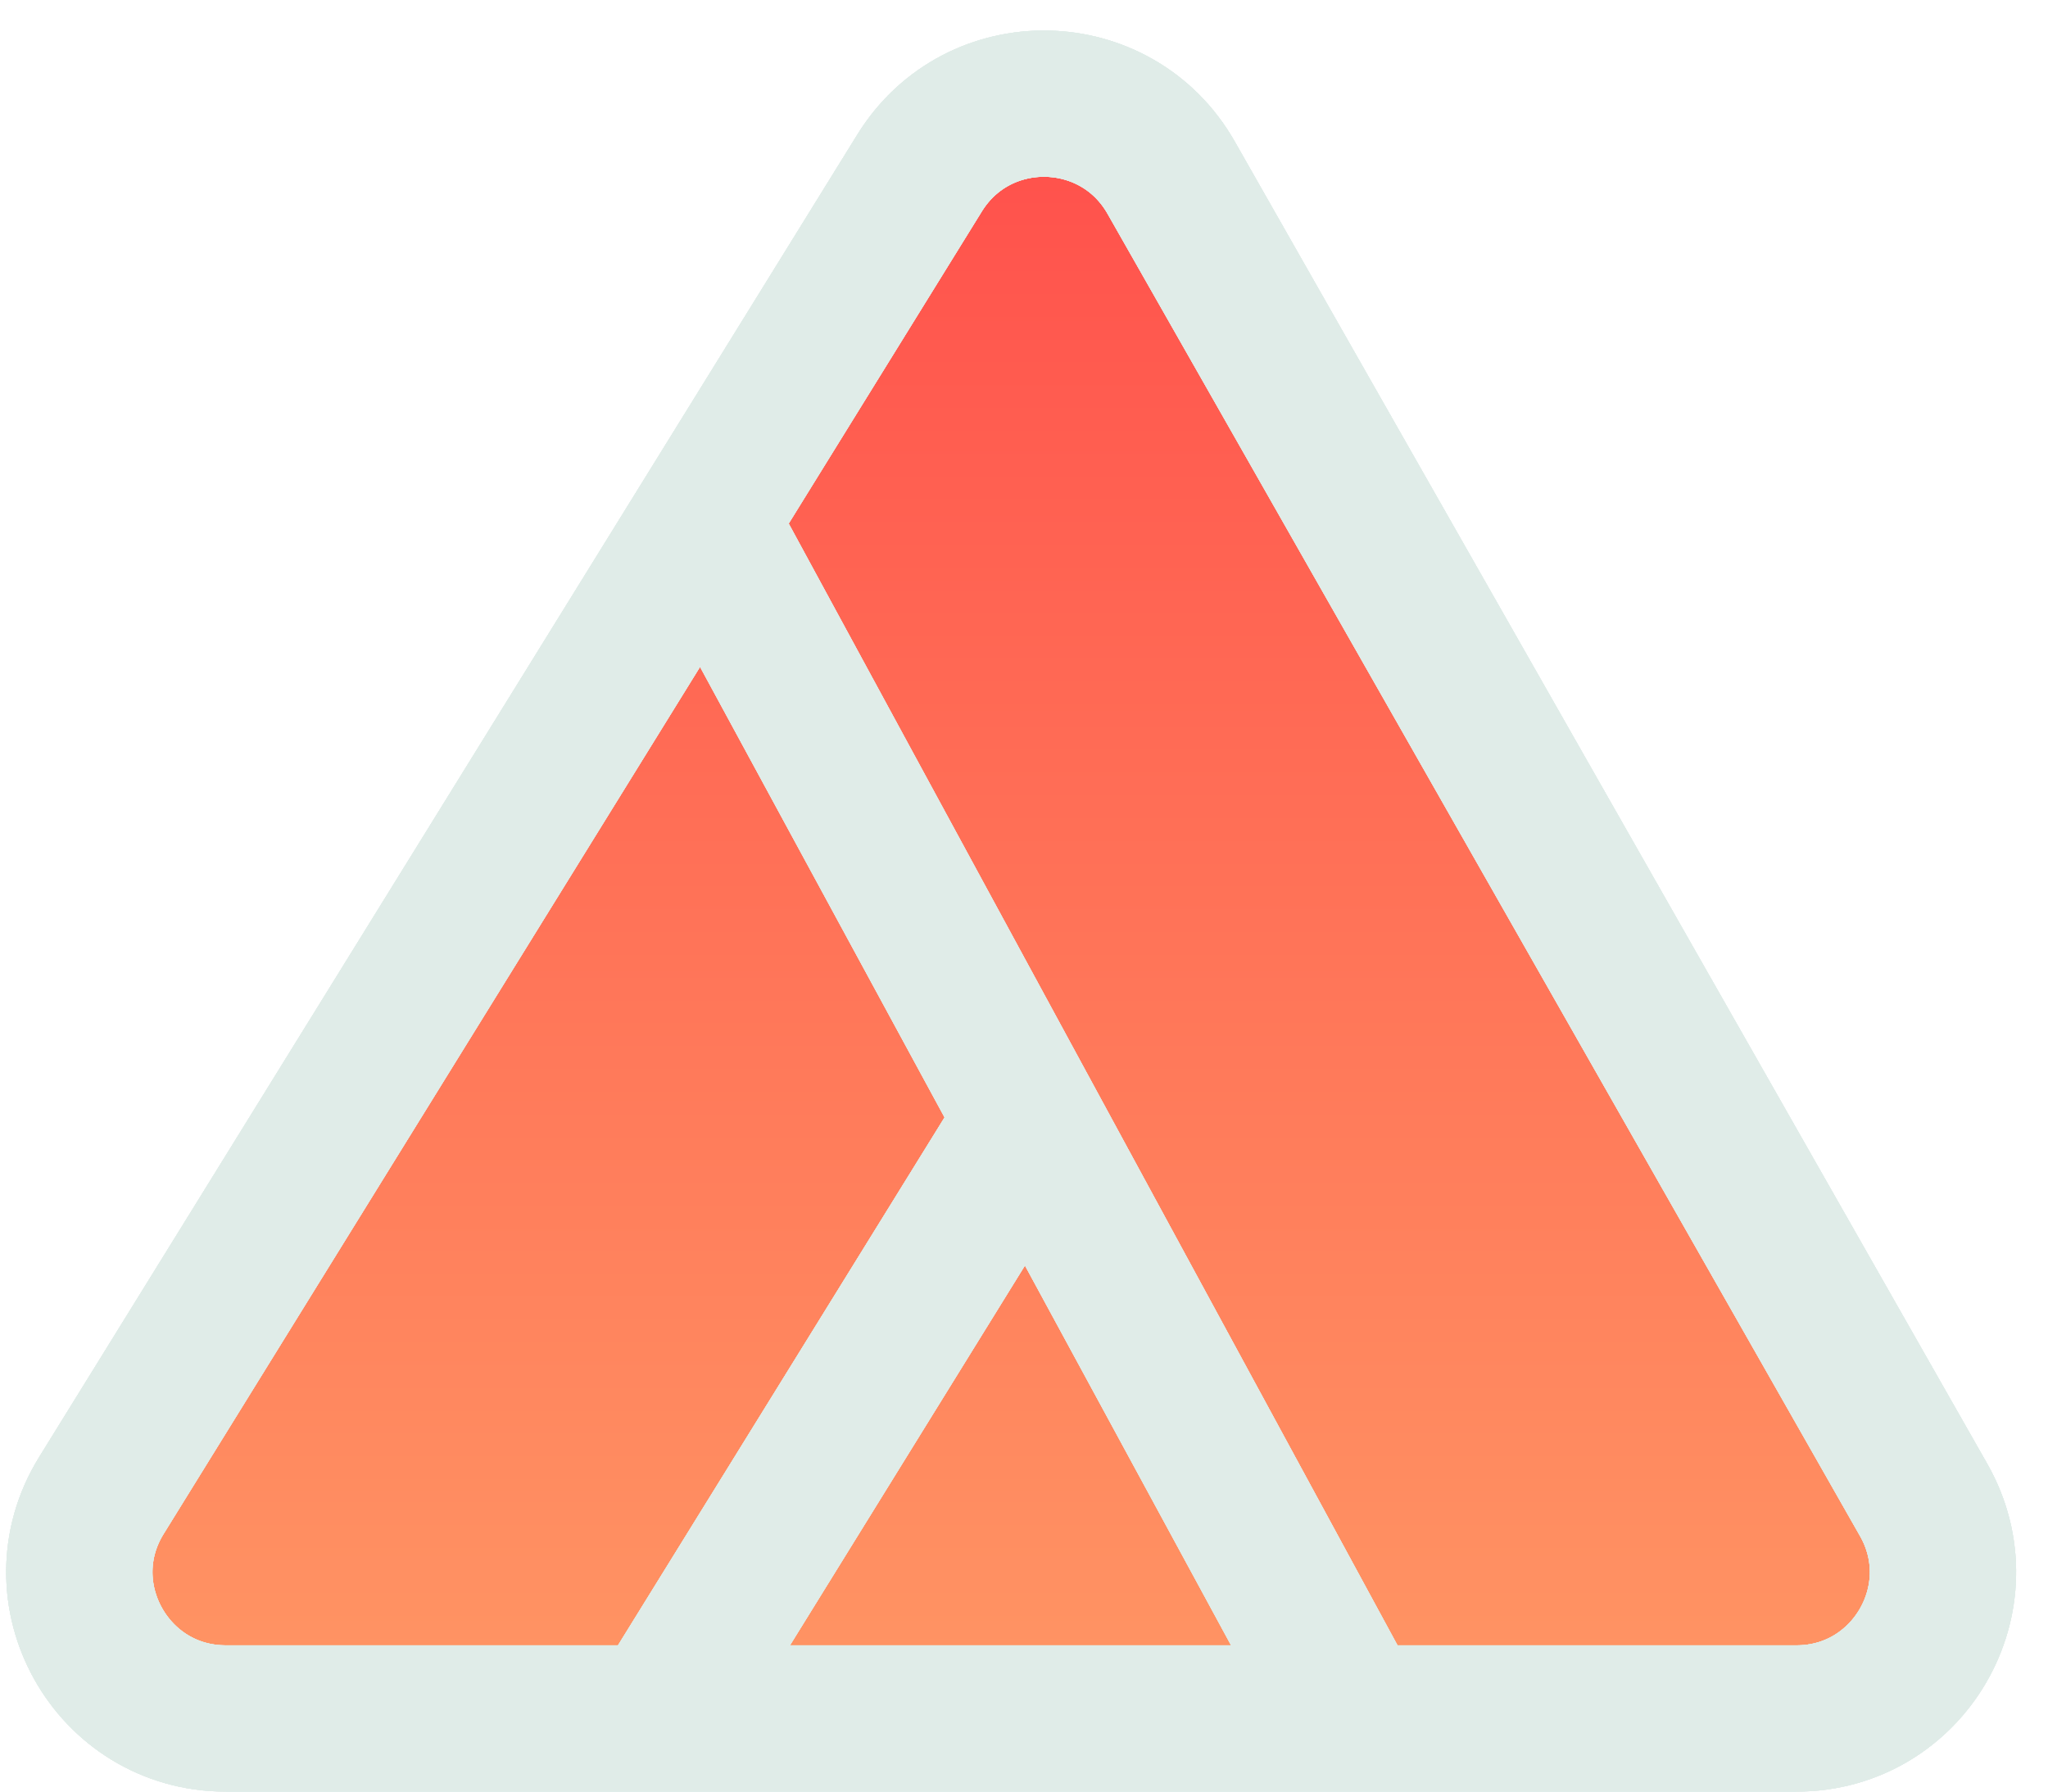
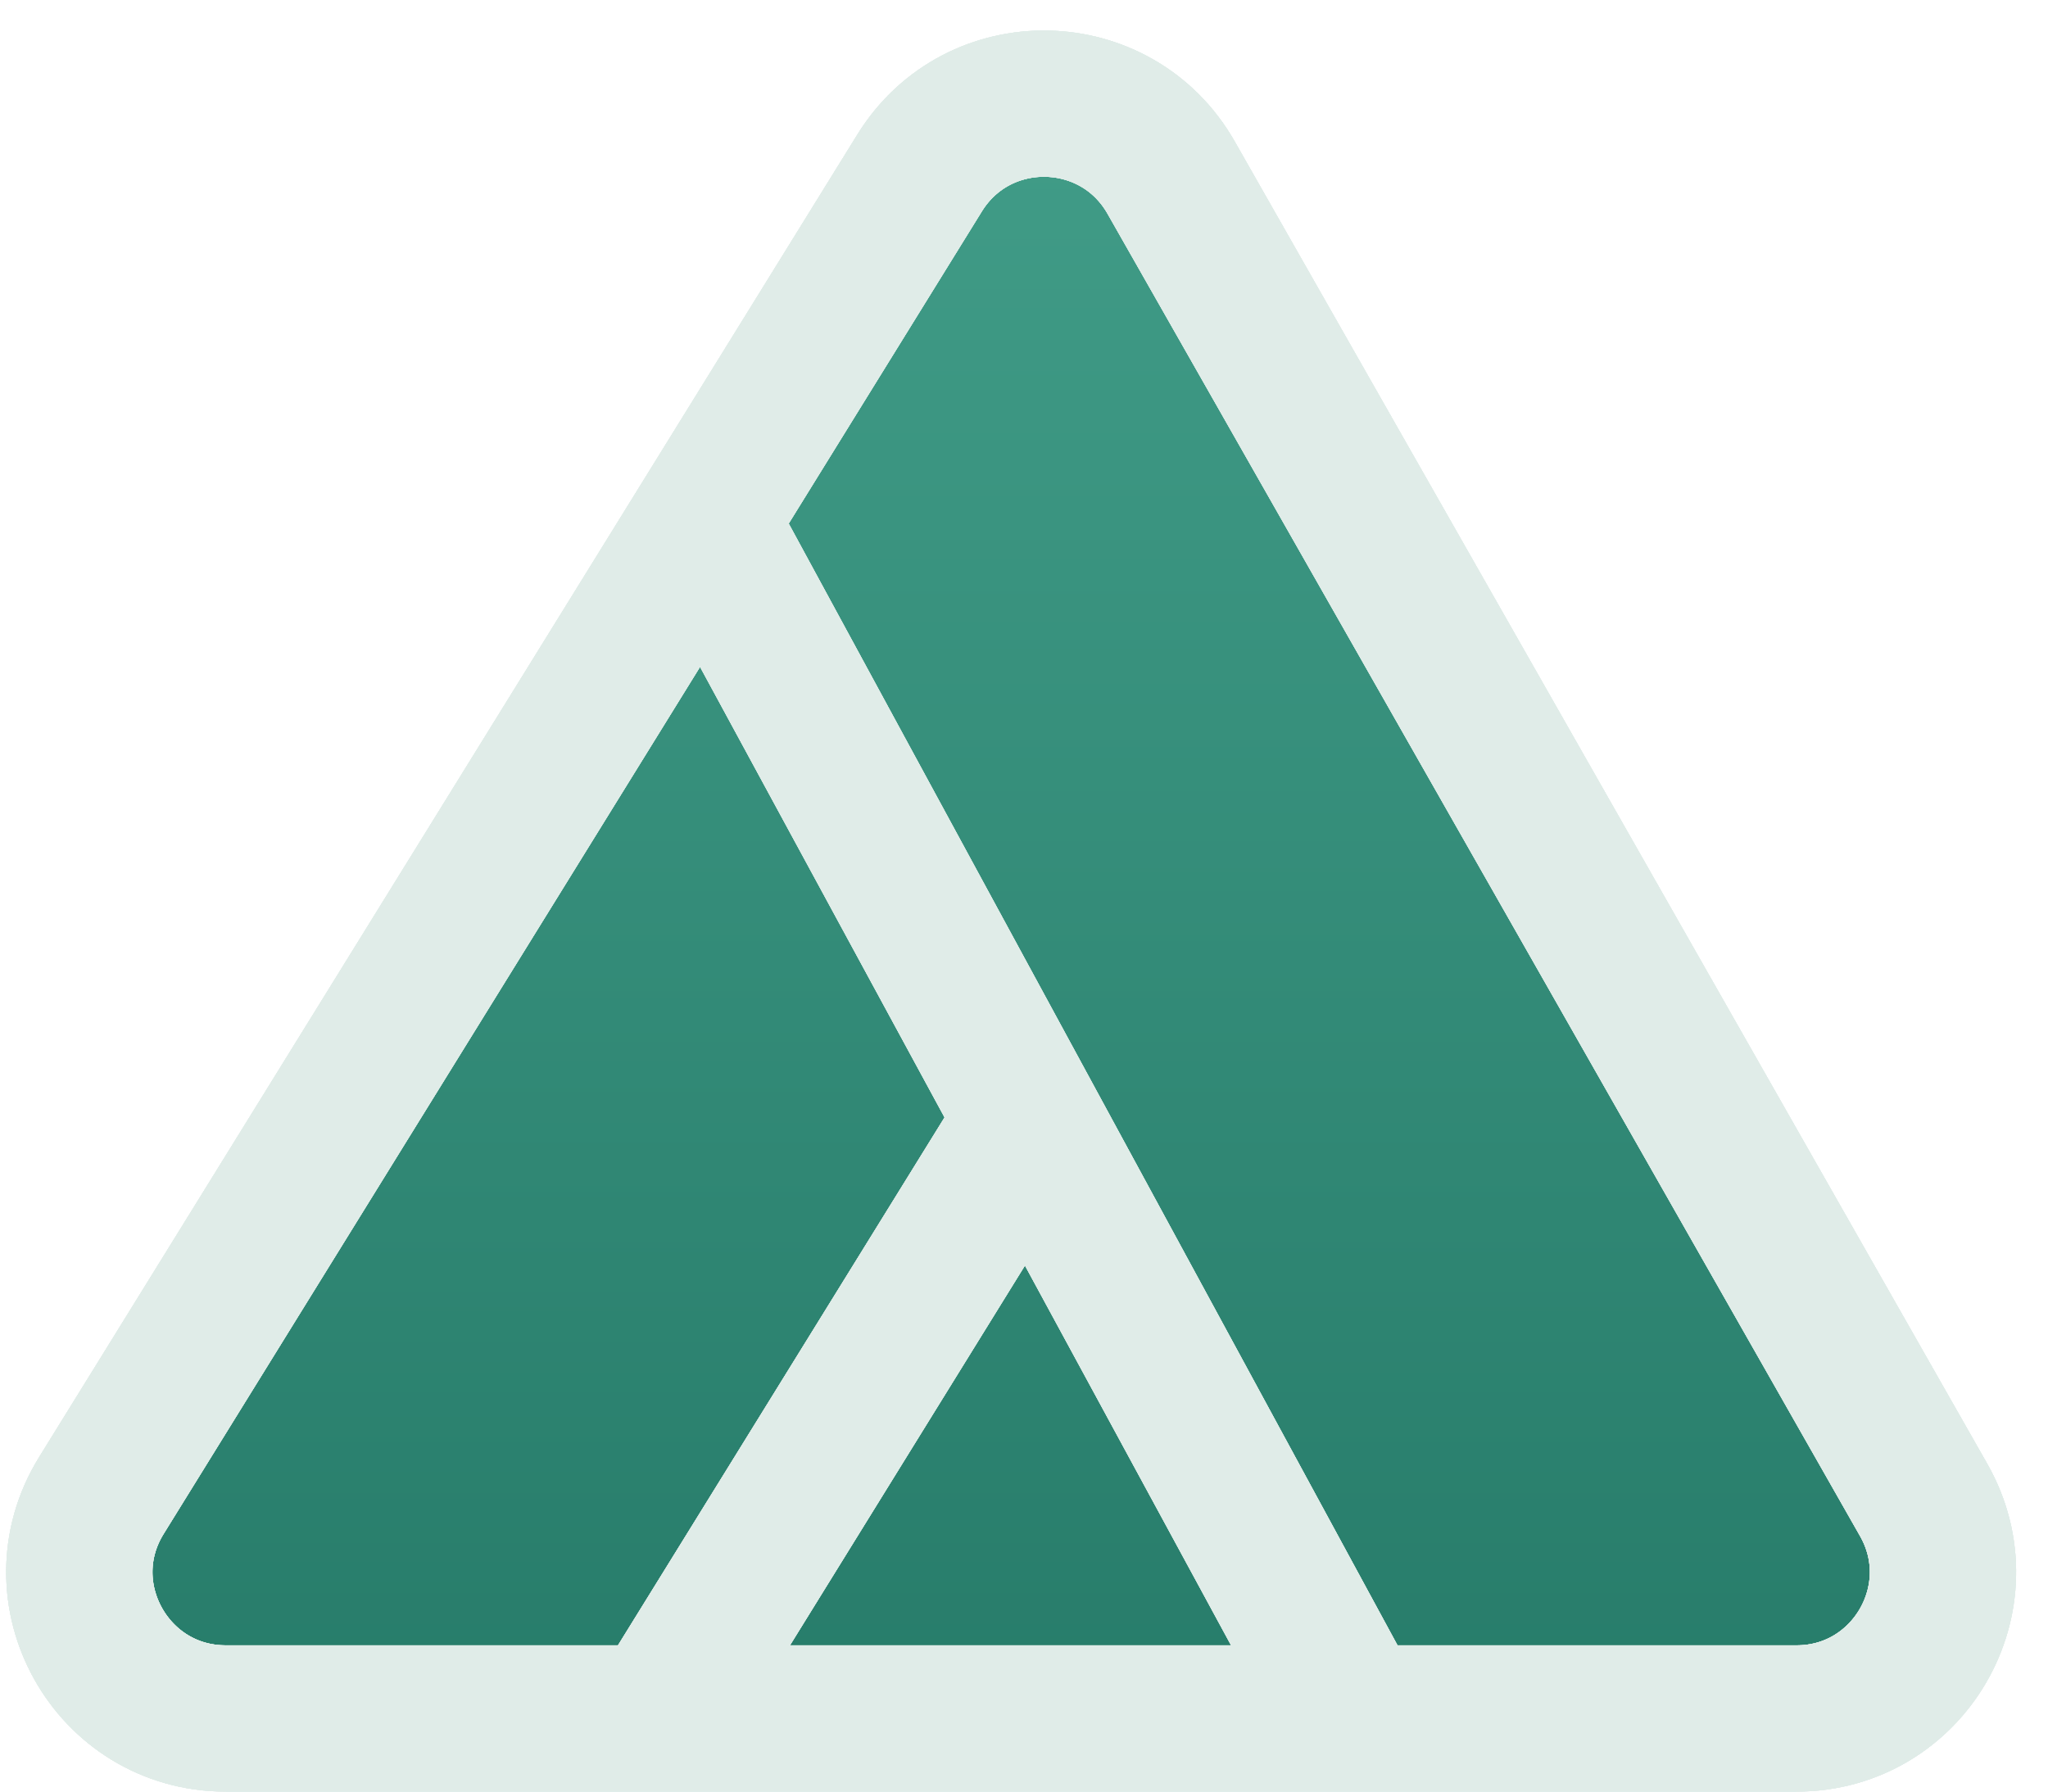
<svg xmlns="http://www.w3.org/2000/svg" width="56" height="49" viewBox="0 0 56 49" fill="none">
  <path d="M32.023 4.858L52.599 41.022C54.116 43.688 52.192 47 49.124 47H37.023H18.012H6.175C3.042 47 1.125 43.564 2.774 40.899L19.255 14.254L25.146 4.73C26.744 2.147 30.522 2.219 32.023 4.858Z" fill="url(#paint0_linear_13_46)" />
  <path d="M19.255 14.254C21.031 11.383 23.286 7.737 25.146 4.73C26.744 2.147 30.522 2.219 32.023 4.858L52.599 41.022C54.116 43.688 52.192 47 49.124 47C45.335 47 40.675 47 37.023 47M19.255 14.254C14.096 22.594 7.05 33.985 2.774 40.899C1.125 43.564 3.042 47 6.175 47C9.917 47 14.445 47 18.012 47M19.255 14.254C22.725 20.648 24.67 24.233 28.139 30.627M37.023 47C33.554 40.606 31.609 37.021 28.139 30.627M37.023 47C29.599 47 25.436 47 18.012 47M28.139 30.627C24.184 37.021 21.967 40.606 18.012 47" stroke="#E0ECE8" stroke-width="4" />
  <path d="M19.255 14.254C21.031 11.383 23.286 7.737 25.146 4.73C26.744 2.147 30.522 2.219 32.023 4.858L52.599 41.022C54.116 43.688 52.192 47 49.124 47C45.335 47 40.675 47 37.023 47M19.255 14.254C14.096 22.594 7.05 33.985 2.774 40.899C1.125 43.564 3.042 47 6.175 47C9.917 47 14.445 47 18.012 47M19.255 14.254C22.725 20.648 24.67 24.233 28.139 30.627M37.023 47C33.554 40.606 31.609 37.021 28.139 30.627M37.023 47C29.599 47 25.436 47 18.012 47M28.139 30.627C24.184 37.021 21.967 40.606 18.012 47" stroke="#E0ECE8" stroke-width="4" />
  <path d="M19.255 14.254C21.031 11.383 23.286 7.737 25.146 4.73C26.744 2.147 30.522 2.219 32.023 4.858L52.599 41.022C54.116 43.688 52.192 47 49.124 47C45.335 47 40.675 47 37.023 47M19.255 14.254C14.096 22.594 7.05 33.985 2.774 40.899C1.125 43.564 3.042 47 6.175 47C9.917 47 14.445 47 18.012 47M19.255 14.254C22.725 20.648 24.67 24.233 28.139 30.627M37.023 47C33.554 40.606 31.609 37.021 28.139 30.627M37.023 47C29.599 47 25.436 47 18.012 47M28.139 30.627C24.184 37.021 21.967 40.606 18.012 47" stroke="#E0ECE8" stroke-width="4" />
  <path d="M19.255 14.254C21.031 11.383 23.286 7.737 25.146 4.73C26.744 2.147 30.522 2.219 32.023 4.858L52.599 41.022C54.116 43.688 52.192 47 49.124 47C45.335 47 40.675 47 37.023 47M19.255 14.254C14.096 22.594 7.05 33.985 2.774 40.899C1.125 43.564 3.042 47 6.175 47C9.917 47 14.445 47 18.012 47M19.255 14.254C22.725 20.648 24.67 24.233 28.139 30.627M37.023 47C33.554 40.606 31.609 37.021 28.139 30.627M37.023 47C29.599 47 25.436 47 18.012 47M28.139 30.627C24.184 37.021 21.967 40.606 18.012 47" stroke="#E0ECE8" stroke-width="4" />
  <defs>
    <linearGradient id="paint0_linear_13_46" x1="27.5" y1="-1" x2="27.5" y2="47" gradientUnits="userSpaceOnUse">
-       <stop stop-color="#FF4949" />
-       <stop offset="1" stop-color="#FF9664" />
+       <stop stop-color="#439F8A" />
+       <stop offset="1" stop-color="#277C6A" />
    </linearGradient>
  </defs>
</svg>
